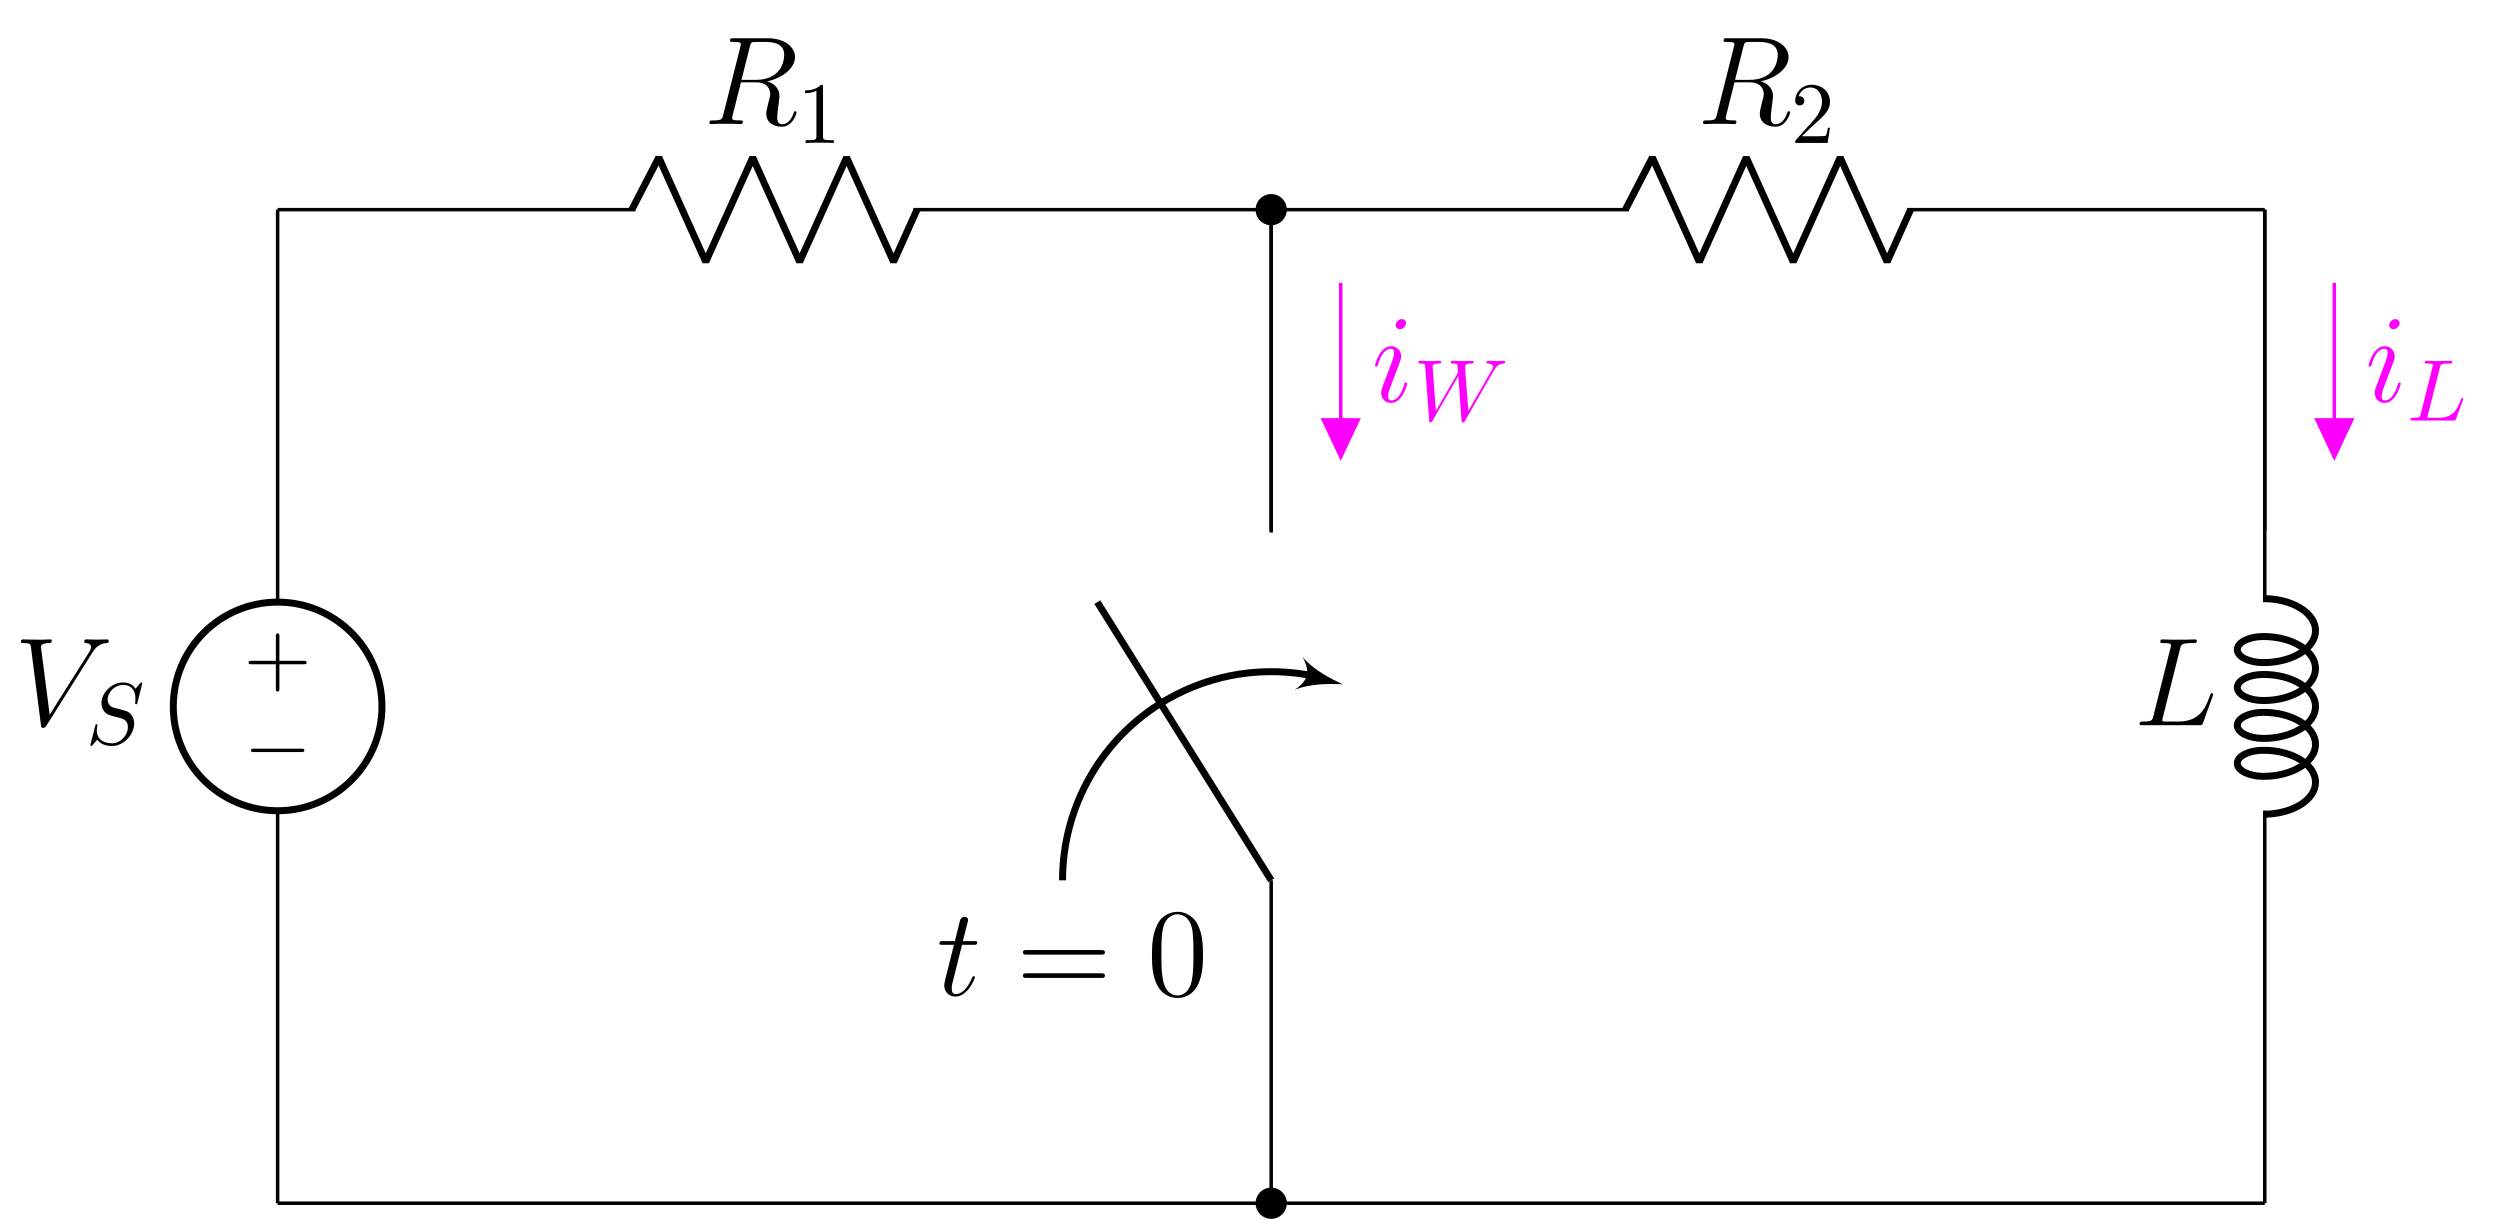
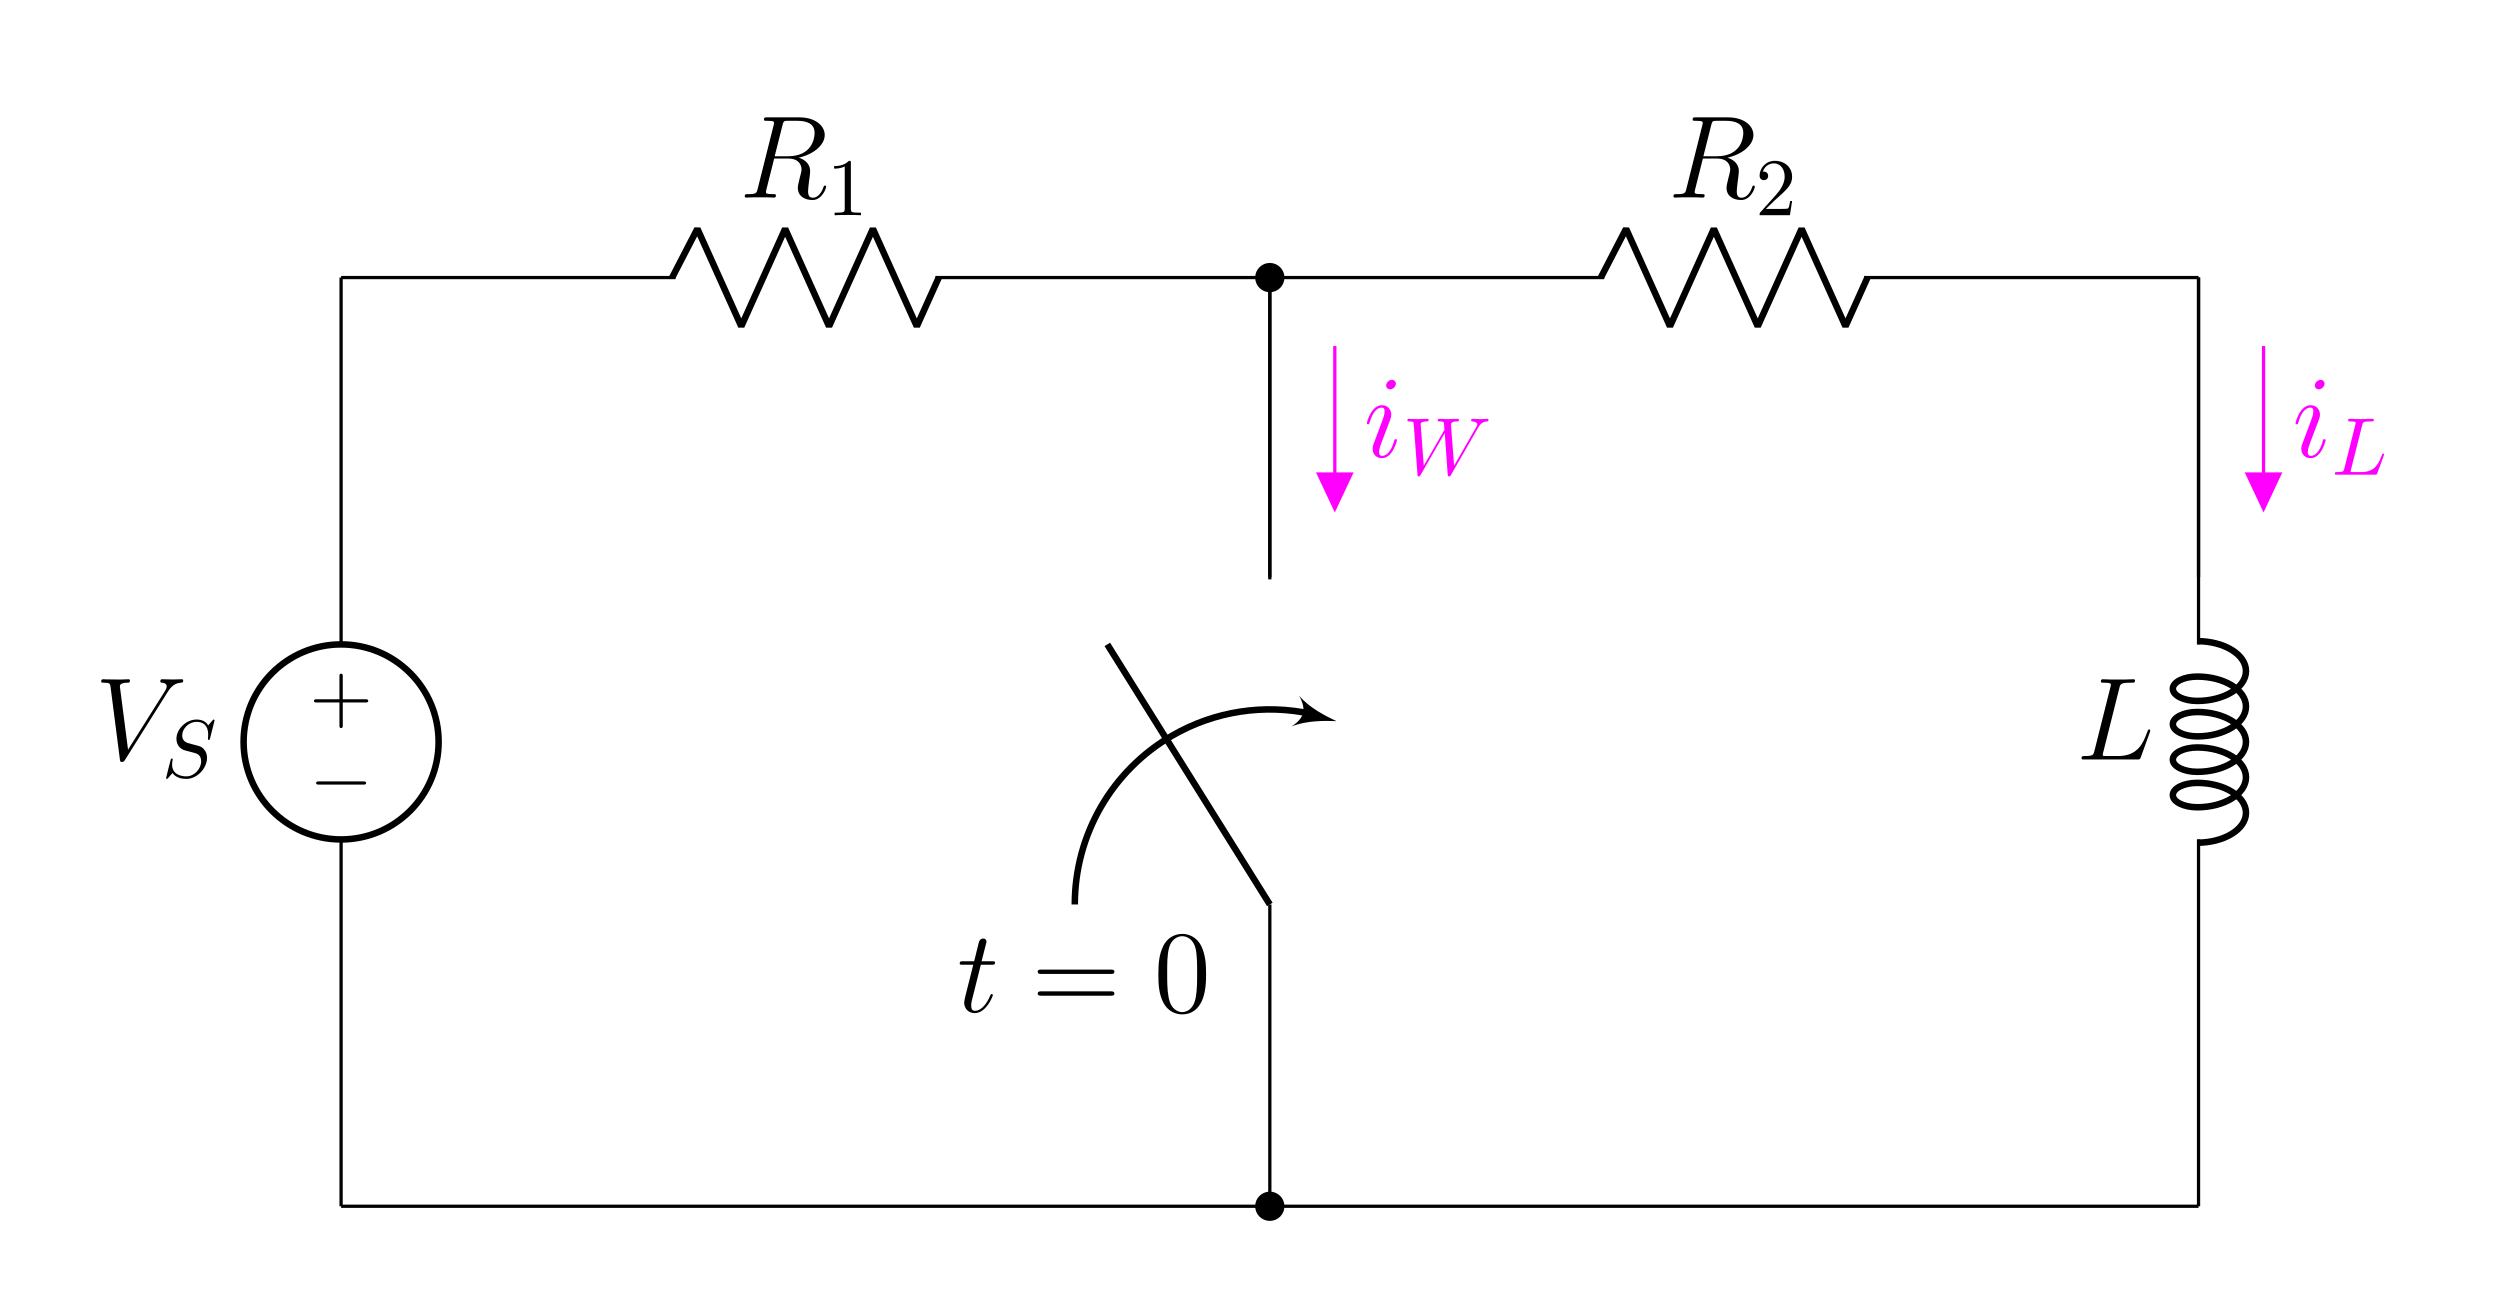
- <svg xmlns="http://www.w3.org/2000/svg" xmlns:xlink="http://www.w3.org/1999/xlink" width="285.303pt" height="139.099pt" viewBox="0 0 285.303 139.099" version="1.1">
+ <svg xmlns="http://www.w3.org/2000/svg" xmlns:xlink="http://www.w3.org/1999/xlink" width="305.228pt" height="159.024pt" viewBox="0 0 305.228 159.024" version="1.1">
  <defs>
    <g>
      <symbol overflow="visible" id="glyph0-0">
        <path style="stroke:none;" d="" />
      </symbol>
      <symbol overflow="visible" id="glyph0-1">
        <path style="stroke:none;" d="M -4.078 2.297 L -6.859 2.297 C -7 2.297 -7.188 2.297 -7.188 2.5 C -7.188 2.688 -7 2.688 -6.859 2.688 L -4.078 2.688 L -4.078 5.484 C -4.078 5.625 -4.078 5.812 -3.875 5.812 C -3.672 5.812 -3.672 5.625 -3.672 5.484 L -3.672 2.688 L -0.891 2.688 C -0.75 2.688 -0.562 2.688 -0.562 2.5 C -0.562 2.297 -0.75 2.297 -0.891 2.297 L -3.672 2.297 L -3.672 -0.5 C -3.672 -0.641 -3.672 -0.828 -3.875 -0.828 C -4.078 -0.828 -4.078 -0.641 -4.078 -0.5 Z M -4.078 2.297 " />
      </symbol>
      <symbol overflow="visible" id="glyph1-0">
        <path style="stroke:none;" d="" />
      </symbol>
      <symbol overflow="visible" id="glyph1-1">
        <path style="stroke:none;" d="M -6.562 2.297 C -6.734 2.297 -6.922 2.297 -6.922 2.5 C -6.922 2.688 -6.734 2.688 -6.562 2.688 L -1.172 2.688 C -1 2.688 -0.828 2.688 -0.828 2.5 C -0.828 2.297 -1 2.297 -1.172 2.297 Z M -6.562 2.297 " />
      </symbol>
      <symbol overflow="visible" id="glyph2-0">
        <path style="stroke:none;" d="" />
      </symbol>
      <symbol overflow="visible" id="glyph2-1">
        <path style="stroke:none;" d="M 8.875 -8.203 C 9.359 -8.984 9.812 -9.328 10.547 -9.375 C 10.688 -9.391 10.797 -9.391 10.797 -9.656 C 10.797 -9.703 10.766 -9.797 10.641 -9.797 C 10.391 -9.797 9.766 -9.766 9.516 -9.766 C 9.094 -9.766 8.656 -9.797 8.266 -9.797 C 8.141 -9.797 8 -9.797 8 -9.531 C 8 -9.391 8.141 -9.375 8.188 -9.375 C 8.719 -9.344 8.781 -9.078 8.781 -8.906 C 8.781 -8.688 8.578 -8.359 8.562 -8.344 L 4.062 -1.203 L 3.062 -8.938 C 3.062 -9.359 3.797 -9.375 3.953 -9.375 C 4.172 -9.375 4.297 -9.375 4.297 -9.656 C 4.297 -9.797 4.141 -9.797 4.109 -9.797 C 3.859 -9.797 3.578 -9.766 3.328 -9.766 L 2.531 -9.766 C 1.484 -9.766 1.047 -9.797 1.031 -9.797 C 0.953 -9.797 0.781 -9.797 0.781 -9.531 C 0.781 -9.375 0.875 -9.375 1.109 -9.375 C 1.844 -9.375 1.875 -9.25 1.922 -8.891 L 3.062 -0.047 C 3.109 0.266 3.109 0.297 3.312 0.297 C 3.484 0.297 3.562 0.266 3.703 0.031 Z M 8.875 -8.203 " />
      </symbol>
      <symbol overflow="visible" id="glyph2-2">
        <path style="stroke:none;" d="M 5.266 -8.688 C 5.391 -9.234 5.438 -9.375 6.703 -9.375 C 7.078 -9.375 7.188 -9.375 7.188 -9.656 C 7.188 -9.797 7.031 -9.797 6.969 -9.797 C 6.688 -9.797 6.359 -9.766 6.062 -9.766 L 4.141 -9.766 C 3.875 -9.766 3.562 -9.797 3.281 -9.797 C 3.172 -9.797 3.016 -9.797 3.016 -9.531 C 3.016 -9.375 3.141 -9.375 3.359 -9.375 C 4.234 -9.375 4.234 -9.266 4.234 -9.109 C 4.234 -9.078 4.234 -9 4.172 -8.781 L 2.234 -1.062 C 2.109 -0.562 2.078 -0.422 1.078 -0.422 C 0.797 -0.422 0.656 -0.422 0.656 -0.156 C 0.656 0 0.75 0 1.031 0 L 7.453 0 C 7.781 0 7.781 -0.016 7.891 -0.266 L 9 -3.328 C 9.016 -3.406 9.047 -3.484 9.047 -3.531 C 9.047 -3.609 8.984 -3.672 8.906 -3.672 C 8.891 -3.672 8.828 -3.672 8.797 -3.609 C 8.766 -3.594 8.766 -3.578 8.656 -3.297 C 8.188 -2.031 7.547 -0.422 5.125 -0.422 L 3.75 -0.422 C 3.547 -0.422 3.516 -0.422 3.422 -0.438 C 3.266 -0.438 3.25 -0.469 3.25 -0.594 C 3.25 -0.688 3.281 -0.781 3.312 -0.906 Z M 5.266 -8.688 " />
      </symbol>
      <symbol overflow="visible" id="glyph2-3">
        <path style="stroke:none;" d="M 5.281 -8.828 C 5.406 -9.359 5.469 -9.375 6.031 -9.375 L 7.062 -9.375 C 8.297 -9.375 9.203 -9.016 9.203 -7.891 C 9.203 -7.156 8.828 -5.047 5.953 -5.047 L 4.328 -5.047 Z M 7.266 -4.875 C 9.047 -5.266 10.438 -6.406 10.438 -7.641 C 10.438 -8.766 9.312 -9.797 7.312 -9.797 L 3.422 -9.797 C 3.141 -9.797 3.016 -9.797 3.016 -9.531 C 3.016 -9.375 3.109 -9.375 3.391 -9.375 C 4.25 -9.375 4.25 -9.266 4.25 -9.109 C 4.25 -9.078 4.25 -9 4.188 -8.781 L 2.25 -1.062 C 2.125 -0.562 2.094 -0.422 1.109 -0.422 C 0.781 -0.422 0.672 -0.422 0.672 -0.141 C 0.672 0 0.828 0 0.875 0 C 1.141 0 1.438 -0.031 1.703 -0.031 L 3.406 -0.031 C 3.656 -0.031 3.953 0 4.219 0 C 4.328 0 4.484 0 4.484 -0.266 C 4.484 -0.422 4.359 -0.422 4.141 -0.422 C 3.266 -0.422 3.266 -0.531 3.266 -0.672 C 3.266 -0.688 3.266 -0.781 3.297 -0.906 L 4.266 -4.766 L 5.984 -4.766 C 7.344 -4.766 7.609 -3.906 7.609 -3.422 C 7.609 -3.219 7.453 -2.656 7.359 -2.281 C 7.203 -1.625 7.156 -1.469 7.156 -1.188 C 7.156 -0.172 7.984 0.297 8.953 0.297 C 10.109 0.297 10.609 -1.125 10.609 -1.312 C 10.609 -1.422 10.547 -1.469 10.453 -1.469 C 10.344 -1.469 10.312 -1.375 10.281 -1.266 C 9.938 -0.25 9.359 0.016 9 0.016 C 8.641 0.016 8.406 -0.141 8.406 -0.781 C 8.406 -1.141 8.578 -2.438 8.594 -2.516 C 8.656 -3.047 8.656 -3.094 8.656 -3.219 C 8.656 -4.266 7.812 -4.703 7.266 -4.875 Z M 7.266 -4.875 " />
      </symbol>
      <symbol overflow="visible" id="glyph2-4">
        <path style="stroke:none;" d="M 4.062 -2.047 C 4.062 -2.125 4 -2.188 3.922 -2.188 C 3.781 -2.188 3.766 -2.141 3.703 -1.891 C 3.328 -0.594 2.734 -0.141 2.266 -0.141 C 2.094 -0.141 1.891 -0.188 1.891 -0.609 C 1.891 -1 2.062 -1.438 2.219 -1.859 L 3.234 -4.531 C 3.266 -4.641 3.375 -4.906 3.375 -5.172 C 3.375 -5.781 2.938 -6.328 2.234 -6.328 C 0.922 -6.328 0.391 -4.25 0.391 -4.125 C 0.391 -4.078 0.438 -4 0.547 -4 C 0.672 -4 0.688 -4.062 0.75 -4.266 C 1.094 -5.469 1.641 -6.031 2.188 -6.031 C 2.328 -6.031 2.562 -6.031 2.562 -5.562 C 2.562 -5.188 2.375 -4.719 2.266 -4.406 L 1.266 -1.734 C 1.172 -1.5 1.094 -1.281 1.094 -1.016 C 1.094 -0.375 1.531 0.141 2.219 0.141 C 3.547 0.141 4.062 -1.953 4.062 -2.047 Z M 3.938 -8.953 C 3.938 -9.172 3.766 -9.422 3.453 -9.422 C 3.125 -9.422 2.75 -9.109 2.75 -8.734 C 2.75 -8.375 3.062 -8.266 3.234 -8.266 C 3.609 -8.266 3.938 -8.641 3.938 -8.953 Z M 3.938 -8.953 " />
      </symbol>
      <symbol overflow="visible" id="glyph2-5">
        <path style="stroke:none;" d="M 2.891 -5.766 L 4.203 -5.766 C 4.469 -5.766 4.625 -5.766 4.625 -6.031 C 4.625 -6.188 4.531 -6.188 4.25 -6.188 L 2.984 -6.188 L 3.516 -8.281 C 3.578 -8.484 3.578 -8.5 3.578 -8.609 C 3.578 -8.828 3.391 -8.969 3.203 -8.969 C 3.078 -8.969 2.75 -8.922 2.641 -8.469 L 2.078 -6.188 L 0.734 -6.188 C 0.438 -6.188 0.312 -6.188 0.312 -5.906 C 0.312 -5.766 0.422 -5.766 0.688 -5.766 L 1.969 -5.766 L 1.016 -1.984 C 0.906 -1.484 0.859 -1.328 0.859 -1.141 C 0.859 -0.469 1.328 0.141 2.141 0.141 C 3.578 0.141 4.359 -1.953 4.359 -2.047 C 4.359 -2.141 4.297 -2.188 4.219 -2.188 C 4.188 -2.188 4.125 -2.188 4.109 -2.125 C 4.094 -2.109 4.078 -2.094 3.969 -1.859 C 3.672 -1.141 3.016 -0.141 2.188 -0.141 C 1.75 -0.141 1.719 -0.5 1.719 -0.812 C 1.719 -0.828 1.719 -1.109 1.766 -1.281 Z M 2.891 -5.766 " />
      </symbol>
      <symbol overflow="visible" id="glyph3-0">
        <path style="stroke:none;" d="" />
      </symbol>
      <symbol overflow="visible" id="glyph3-1">
        <path style="stroke:none;" d="M 6.438 -6.922 C 6.438 -6.953 6.406 -7.031 6.312 -7.031 C 6.266 -7.031 6.266 -7.016 6.141 -6.875 L 5.656 -6.312 C 5.406 -6.781 4.891 -7.031 4.234 -7.031 C 2.969 -7.031 1.781 -5.875 1.781 -4.672 C 1.781 -3.875 2.297 -3.406 2.812 -3.266 L 3.875 -2.984 C 4.25 -2.891 4.797 -2.734 4.797 -1.922 C 4.797 -1.031 3.984 -0.094 3 -0.094 C 2.359 -0.094 1.25 -0.312 1.25 -1.547 C 1.25 -1.781 1.312 -2.031 1.312 -2.078 C 1.328 -2.125 1.328 -2.141 1.328 -2.156 C 1.328 -2.25 1.266 -2.266 1.219 -2.266 C 1.172 -2.266 1.141 -2.25 1.109 -2.219 C 1.078 -2.188 0.516 0.094 0.516 0.125 C 0.516 0.172 0.562 0.219 0.625 0.219 C 0.672 0.219 0.688 0.203 0.812 0.062 L 1.297 -0.5 C 1.719 0.078 2.406 0.219 2.984 0.219 C 4.344 0.219 5.516 -1.109 5.516 -2.344 C 5.516 -3.031 5.172 -3.375 5.031 -3.516 C 4.797 -3.734 4.641 -3.781 3.766 -4 C 3.531 -4.062 3.188 -4.172 3.094 -4.188 C 2.828 -4.281 2.484 -4.562 2.484 -5.094 C 2.484 -5.906 3.281 -6.75 4.234 -6.75 C 5.047 -6.75 5.656 -6.312 5.656 -5.203 C 5.656 -4.891 5.625 -4.703 5.625 -4.641 C 5.625 -4.641 5.625 -4.547 5.734 -4.547 C 5.844 -4.547 5.859 -4.578 5.891 -4.75 Z M 6.438 -6.922 " />
      </symbol>
      <symbol overflow="visible" id="glyph3-2">
        <path style="stroke:none;" d="M 9.141 -5.656 C 9.391 -6.094 9.625 -6.453 10.266 -6.5 C 10.344 -6.516 10.453 -6.516 10.453 -6.703 C 10.453 -6.734 10.406 -6.812 10.328 -6.812 C 10.094 -6.812 9.812 -6.781 9.562 -6.781 C 9.219 -6.781 8.859 -6.812 8.516 -6.812 C 8.469 -6.812 8.328 -6.812 8.328 -6.625 C 8.328 -6.516 8.422 -6.5 8.484 -6.5 C 8.719 -6.484 9.078 -6.406 9.078 -6.109 C 9.078 -6 9.016 -5.922 8.938 -5.781 L 6.25 -1.094 L 5.875 -6.031 C 5.875 -6.234 5.859 -6.484 6.578 -6.5 C 6.75 -6.5 6.844 -6.5 6.844 -6.703 C 6.844 -6.797 6.734 -6.812 6.703 -6.812 C 6.297 -6.812 5.875 -6.781 5.484 -6.781 C 5.25 -6.781 4.672 -6.812 4.438 -6.812 C 4.375 -6.812 4.25 -6.812 4.25 -6.609 C 4.25 -6.5 4.344 -6.5 4.484 -6.5 C 4.922 -6.5 5 -6.438 5.016 -6.25 L 5.078 -5.484 L 2.547 -1.094 L 2.172 -6.141 C 2.172 -6.266 2.172 -6.484 2.938 -6.5 C 3.031 -6.5 3.141 -6.5 3.141 -6.703 C 3.141 -6.812 3.016 -6.812 3 -6.812 C 2.609 -6.812 2.188 -6.781 1.781 -6.781 C 1.422 -6.781 1.062 -6.812 0.734 -6.812 C 0.672 -6.812 0.547 -6.812 0.547 -6.625 C 0.547 -6.5 0.641 -6.5 0.797 -6.5 C 1.297 -6.5 1.312 -6.406 1.328 -6.125 L 1.781 -0.047 C 1.781 0.141 1.797 0.219 1.938 0.219 C 2.047 0.219 2.078 0.156 2.172 0.016 L 5.109 -5.078 L 5.469 -0.047 C 5.5 0.172 5.516 0.219 5.625 0.219 C 5.766 0.219 5.828 0.125 5.875 0.031 Z M 9.141 -5.656 " />
      </symbol>
      <symbol overflow="visible" id="glyph3-3">
        <path style="stroke:none;" d="M 3.734 -6.031 C 3.812 -6.391 3.844 -6.5 4.781 -6.5 C 5.078 -6.5 5.156 -6.5 5.156 -6.688 C 5.156 -6.812 5.047 -6.812 5 -6.812 C 4.672 -6.812 3.859 -6.781 3.531 -6.781 C 3.234 -6.781 2.5 -6.812 2.203 -6.812 C 2.141 -6.812 2.016 -6.812 2.016 -6.609 C 2.016 -6.5 2.109 -6.5 2.297 -6.5 C 2.312 -6.5 2.5 -6.5 2.672 -6.484 C 2.844 -6.453 2.938 -6.453 2.938 -6.312 C 2.938 -6.281 2.938 -6.25 2.906 -6.125 L 1.562 -0.781 C 1.469 -0.391 1.453 -0.312 0.656 -0.312 C 0.484 -0.312 0.391 -0.312 0.391 -0.109 C 0.391 0 0.484 0 0.656 0 L 5.281 0 C 5.516 0 5.516 0 5.578 -0.172 L 6.375 -2.328 C 6.406 -2.438 6.406 -2.453 6.406 -2.469 C 6.406 -2.5 6.375 -2.578 6.297 -2.578 C 6.203 -2.578 6.188 -2.516 6.125 -2.359 C 5.781 -1.453 5.344 -0.312 3.625 -0.312 L 2.688 -0.312 C 2.547 -0.312 2.516 -0.312 2.469 -0.312 C 2.359 -0.328 2.328 -0.344 2.328 -0.422 C 2.328 -0.453 2.328 -0.469 2.375 -0.641 Z M 3.734 -6.031 " />
      </symbol>
      <symbol overflow="visible" id="glyph4-0">
        <path style="stroke:none;" d="" />
      </symbol>
      <symbol overflow="visible" id="glyph4-1">
        <path style="stroke:none;" d="M 2.938 -6.375 C 2.938 -6.625 2.938 -6.641 2.703 -6.641 C 2.078 -6 1.203 -6 0.891 -6 L 0.891 -5.688 C 1.094 -5.688 1.672 -5.688 2.188 -5.953 L 2.188 -0.781 C 2.188 -0.422 2.156 -0.312 1.266 -0.312 L 0.953 -0.312 L 0.953 0 C 1.297 -0.031 2.156 -0.031 2.562 -0.031 C 2.953 -0.031 3.828 -0.031 4.172 0 L 4.172 -0.312 L 3.859 -0.312 C 2.953 -0.312 2.938 -0.422 2.938 -0.781 Z M 2.938 -6.375 " />
      </symbol>
      <symbol overflow="visible" id="glyph4-2">
        <path style="stroke:none;" d="M 1.266 -0.766 L 2.328 -1.797 C 3.875 -3.172 4.469 -3.703 4.469 -4.703 C 4.469 -5.844 3.578 -6.641 2.359 -6.641 C 1.234 -6.641 0.5 -5.719 0.5 -4.828 C 0.5 -4.281 1 -4.281 1.031 -4.281 C 1.203 -4.281 1.547 -4.391 1.547 -4.812 C 1.547 -5.062 1.359 -5.328 1.016 -5.328 C 0.938 -5.328 0.922 -5.328 0.891 -5.312 C 1.109 -5.969 1.656 -6.328 2.234 -6.328 C 3.141 -6.328 3.562 -5.516 3.562 -4.703 C 3.562 -3.906 3.078 -3.125 2.516 -2.5 L 0.609 -0.375 C 0.5 -0.266 0.5 -0.234 0.5 0 L 4.203 0 L 4.469 -1.734 L 4.234 -1.734 C 4.172 -1.438 4.109 -1 4 -0.844 C 3.938 -0.766 3.281 -0.766 3.062 -0.766 Z M 1.266 -0.766 " />
      </symbol>
      <symbol overflow="visible" id="glyph5-0">
        <path style="stroke:none;" d="" />
      </symbol>
      <symbol overflow="visible" id="glyph5-1">
        <path style="stroke:none;" d="M 9.688 -4.641 C 9.891 -4.641 10.141 -4.641 10.141 -4.906 C 10.141 -5.172 9.891 -5.172 9.688 -5.172 L 1.234 -5.172 C 1.031 -5.172 0.781 -5.172 0.781 -4.922 C 0.781 -4.641 1.016 -4.641 1.234 -4.641 Z M 9.688 -1.984 C 9.891 -1.984 10.141 -1.984 10.141 -2.234 C 10.141 -2.516 9.891 -2.516 9.688 -2.516 L 1.234 -2.516 C 1.031 -2.516 0.781 -2.516 0.781 -2.25 C 0.781 -1.984 1.016 -1.984 1.234 -1.984 Z M 9.688 -1.984 " />
      </symbol>
      <symbol overflow="visible" id="glyph5-2">
        <path style="stroke:none;" d="M 6.422 -4.594 C 6.422 -5.781 6.359 -6.938 5.844 -8.031 C 5.25 -9.219 4.219 -9.531 3.516 -9.531 C 2.688 -9.531 1.656 -9.125 1.141 -7.938 C 0.734 -7.031 0.594 -6.141 0.594 -4.594 C 0.594 -3.203 0.688 -2.156 1.203 -1.141 C 1.766 -0.047 2.75 0.297 3.5 0.297 C 4.75 0.297 5.469 -0.438 5.875 -1.281 C 6.391 -2.359 6.422 -3.766 6.422 -4.594 Z M 3.5 0.016 C 3.047 0.016 2.109 -0.25 1.844 -1.812 C 1.672 -2.672 1.672 -3.766 1.672 -4.766 C 1.672 -5.938 1.672 -7 1.906 -7.844 C 2.156 -8.812 2.891 -9.25 3.5 -9.25 C 4.047 -9.25 4.875 -8.922 5.156 -7.688 C 5.328 -6.875 5.328 -5.734 5.328 -4.766 C 5.328 -3.797 5.328 -2.719 5.172 -1.844 C 4.906 -0.266 4 0.016 3.5 0.016 Z M 3.5 0.016 " />
      </symbol>
    </g>
-     <clipPath id="clip1">
-       <path d="M 137 130 L 153 130 L 153 139.098 L 137 139.098 Z M 137 130 " />
-     </clipPath>
  </defs>
  <g id="surface1">
-     <path style="fill:none;stroke-width:0.399;stroke-linecap:butt;stroke-linejoin:miter;stroke:rgb(0%,0%,0%);stroke-opacity:1;stroke-miterlimit:10;" d="M -0 0.001 L -0 0.2 M -0 0.001 L -0 44.79 M -0 68.598 L -0 113.387 M -0 113.188 L -0 113.387 " transform="matrix(1,0,0,-1,31.684,137.313)" />
-     <path style="fill:none;stroke-width:0.797;stroke-linecap:butt;stroke-linejoin:miter;stroke:rgb(0%,0%,0%);stroke-opacity:1;stroke-miterlimit:10;" d="M -11.907 56.692 C -11.907 50.118 -6.575 44.79 -0 44.79 C 6.574 44.79 11.906 50.118 11.906 56.692 C 11.906 63.27 6.574 68.598 -0 68.598 C -6.575 68.598 -11.907 63.27 -11.907 56.692 Z M -11.907 56.692 " transform="matrix(1,0,0,-1,31.684,137.313)" />
+     <path style="fill:none;stroke-width:0.399;stroke-linecap:butt;stroke-linejoin:miter;stroke:rgb(0%,0%,0%);stroke-opacity:1;stroke-miterlimit:10;" d="M -0.001 0.002 L -0.001 0.201 M -0.001 0.002 L -0.001 44.787 M -0.001 68.599 L -0.001 113.388 M -0.001 113.189 L -0.001 113.388 " transform="matrix(1,0,0,-1,41.646,147.275)" />
+     <path style="fill:none;stroke-width:0.797;stroke-linecap:butt;stroke-linejoin:miter;stroke:rgb(0%,0%,0%);stroke-opacity:1;stroke-miterlimit:10;" d="M -11.904 56.693 C -11.904 50.119 -6.576 44.787 -0.001 44.787 C 6.577 44.787 11.905 50.119 11.905 56.693 C 11.905 63.267 6.577 68.599 -0.001 68.599 C -6.576 68.599 -11.904 63.267 -11.904 56.693 Z M -11.904 56.693 " transform="matrix(1,0,0,-1,41.646,147.275)" />
    <g style="fill:rgb(0%,0%,0%);fill-opacity:1;">
-       <use xlink:href="#glyph0-1" x="35.558" y="73.116" />
+       <use xlink:href="#glyph0-1" x="45.521" y="83.078" />
    </g>
    <g style="fill:rgb(0%,0%,0%);fill-opacity:1;">
-       <use xlink:href="#glyph1-1" x="35.558" y="83.142" />
+       <use xlink:href="#glyph1-1" x="45.521" y="93.104" />
    </g>
    <g style="fill:rgb(0%,0%,0%);fill-opacity:1;">
-       <use xlink:href="#glyph2-1" x="1.609" y="82.764" />
+       <use xlink:href="#glyph2-1" x="11.571" y="92.727" />
    </g>
    <g style="fill:rgb(0%,0%,0%);fill-opacity:1;">
-       <use xlink:href="#glyph3-1" x="9.798" y="84.916" />
+       <use xlink:href="#glyph3-1" x="19.76" y="94.879" />
    </g>
-     <path style="fill:none;stroke-width:0.399;stroke-linecap:butt;stroke-linejoin:miter;stroke:rgb(0%,0%,0%);stroke-opacity:1;stroke-miterlimit:10;" d="M 113.386 0.001 L 113.386 0.2 M 113.386 0.001 L 113.386 36.852 M 113.386 76.536 L 113.386 113.387 M 113.386 113.188 L 113.386 113.387 " transform="matrix(1,0,0,-1,31.684,137.313)" />
-     <path style="fill:none;stroke-width:0.797;stroke-linecap:butt;stroke-linejoin:miter;stroke:rgb(0%,0%,0%);stroke-opacity:1;stroke-miterlimit:10;" d="M 113.386 36.852 L 93.543 68.598 " transform="matrix(1,0,0,-1,31.684,137.313)" />
-     <path style="fill:none;stroke-width:0.797;stroke-linecap:butt;stroke-linejoin:bevel;stroke:rgb(0%,0%,0%);stroke-opacity:1;stroke-miterlimit:10;" d="M 89.574 36.852 C 89.574 45.356 94.117 53.219 101.48 57.473 C 106.671 60.469 112.769 61.379 118.546 60.098 " transform="matrix(1,0,0,-1,31.684,137.313)" />
-     <path style=" stroke:none;fill-rule:nonzero;fill:rgb(0%,0%,0%);fill-opacity:1;" d="M 153.215 78.086 C 152.02 77.527 149.879 76.469 148.645 74.969 C 149.566 76.66 149.32 77.664 147.723 78.742 C 149.508 77.98 151.895 78.031 153.215 78.086 Z M 153.215 78.086 " />
-     <path style="fill:none;stroke-width:0.399;stroke-linecap:butt;stroke-linejoin:miter;stroke:rgb(0%,0%,0%);stroke-opacity:1;stroke-miterlimit:10;" d="M 226.773 113.387 L 226.773 113.188 M 226.773 113.387 L 226.773 68.598 M 226.773 44.79 L 226.773 0.001 M 226.773 0.2 L 226.773 0.001 " transform="matrix(1,0,0,-1,31.684,137.313)" />
-     <path style="fill:none;stroke-width:0.797;stroke-linecap:butt;stroke-linejoin:bevel;stroke:rgb(0%,0%,0%);stroke-opacity:1;stroke-miterlimit:10;" d="M 226.617 68.997 C 229.902 68.997 232.566 67.364 232.566 65.348 C 232.566 63.329 229.902 61.696 226.617 61.696 C 224.972 61.696 223.64 62.36 223.64 63.184 C 223.64 64.004 224.972 64.672 226.617 64.672 C 229.902 64.672 232.566 63.036 232.566 61.02 C 232.566 59.004 229.902 57.368 226.617 57.368 C 224.972 57.368 223.64 58.036 223.64 58.856 C 223.64 59.68 224.972 60.344 226.617 60.344 C 229.902 60.344 232.566 58.711 232.566 56.692 C 232.566 54.676 229.902 53.043 226.617 53.043 C 224.972 53.043 223.64 53.708 223.64 54.532 C 223.64 55.352 224.972 56.02 226.617 56.02 C 229.902 56.02 232.566 54.383 232.566 52.368 C 232.566 50.352 229.902 48.715 226.617 48.715 C 224.972 48.715 223.64 49.383 223.64 50.204 C 223.64 51.028 224.972 51.692 226.617 51.692 C 229.902 51.692 232.566 50.059 232.566 48.04 C 232.566 46.024 229.902 44.391 226.617 44.391 " transform="matrix(1,0,0,-1,31.684,137.313)" />
+     <path style="fill:none;stroke-width:0.399;stroke-linecap:butt;stroke-linejoin:miter;stroke:rgb(0%,0%,0%);stroke-opacity:1;stroke-miterlimit:10;" d="M 113.389 0.002 L 113.389 0.201 M 113.389 0.002 L 113.389 36.849 M 113.389 76.537 L 113.389 113.388 M 113.389 113.189 L 113.389 113.388 " transform="matrix(1,0,0,-1,41.646,147.275)" />
+     <path style="fill:none;stroke-width:0.797;stroke-linecap:butt;stroke-linejoin:miter;stroke:rgb(0%,0%,0%);stroke-opacity:1;stroke-miterlimit:10;" d="M 113.389 36.849 L 93.545 68.599 " transform="matrix(1,0,0,-1,41.646,147.275)" />
+     <path style="fill:none;stroke-width:0.797;stroke-linecap:butt;stroke-linejoin:bevel;stroke:rgb(0%,0%,0%);stroke-opacity:1;stroke-miterlimit:10;" d="M 89.577 36.849 C 89.577 45.357 94.116 53.22 101.483 57.47 C 106.674 60.47 112.768 61.38 118.549 60.095 " transform="matrix(1,0,0,-1,41.646,147.275)" />
+     <path style=" stroke:none;fill-rule:nonzero;fill:rgb(0%,0%,0%);fill-opacity:1;" d="M 163.176 88.047 C 161.98 87.488 159.84 86.43 158.609 84.93 C 159.527 86.621 159.281 87.629 157.684 88.703 C 159.469 87.941 161.859 87.992 163.176 88.047 Z M 163.176 88.047 " />
+     <path style="fill:none;stroke-width:0.399;stroke-linecap:butt;stroke-linejoin:miter;stroke:rgb(0%,0%,0%);stroke-opacity:1;stroke-miterlimit:10;" d="M 226.776 113.388 L 226.776 113.189 M 226.776 113.388 L 226.776 68.599 M 226.776 44.787 L 226.776 0.002 M 226.776 0.201 L 226.776 0.002 " transform="matrix(1,0,0,-1,41.646,147.275)" />
+     <path style="fill:none;stroke-width:0.797;stroke-linecap:butt;stroke-linejoin:bevel;stroke:rgb(0%,0%,0%);stroke-opacity:1;stroke-miterlimit:10;" d="M 226.616 68.998 C 229.901 68.998 232.569 67.365 232.569 65.345 C 232.569 63.33 229.901 61.697 226.616 61.697 C 224.971 61.697 223.639 62.361 223.639 63.185 C 223.639 64.005 224.971 64.67 226.616 64.67 C 229.901 64.67 232.569 63.037 232.569 61.021 C 232.569 59.002 229.901 57.369 226.616 57.369 C 224.971 57.369 223.639 58.037 223.639 58.857 C 223.639 59.677 224.971 60.345 226.616 60.345 C 229.901 60.345 232.569 58.709 232.569 56.693 C 232.569 54.677 229.901 53.041 226.616 53.041 C 224.971 53.041 223.639 53.709 223.639 54.529 C 223.639 55.353 224.971 56.017 226.616 56.017 C 229.901 56.017 232.569 54.384 232.569 52.369 C 232.569 50.349 229.901 48.716 226.616 48.716 C 224.971 48.716 223.639 49.38 223.639 50.205 C 223.639 51.025 224.971 51.693 226.616 51.693 C 229.901 51.693 232.569 50.056 232.569 48.041 C 232.569 46.025 229.901 44.388 226.616 44.388 " transform="matrix(1,0,0,-1,41.646,147.275)" />
    <g style="fill:rgb(0%,0%,0%);fill-opacity:1;">
-       <use xlink:href="#glyph2-2" x="243.517" y="82.764" />
+       <use xlink:href="#glyph2-2" x="253.48" y="92.727" />
    </g>
-     <path style="fill:none;stroke-width:0.399;stroke-linecap:butt;stroke-linejoin:miter;stroke:rgb(0%,0%,0%);stroke-opacity:1;stroke-miterlimit:10;" d="M -0 0.001 L 0.199 0.001 M -0 0.001 L 56.695 0.001 M 56.695 0.001 L 113.386 0.001 M 113.187 0.001 L 113.586 0.001 M 113.386 0.001 L 170.082 0.001 M 170.082 0.001 L 226.773 0.001 M 226.574 0.001 L 226.773 0.001 " transform="matrix(1,0,0,-1,31.684,137.313)" />
-     <path style=" stroke:none;fill-rule:nonzero;fill:rgb(0%,0%,0%);fill-opacity:1;" d="M 146.66 137.312 C 146.66 136.438 145.949 135.727 145.07 135.727 C 144.195 135.727 143.484 136.438 143.484 137.312 C 143.484 138.191 144.195 138.898 145.07 138.898 C 145.949 138.898 146.66 138.191 146.66 137.312 Z M 146.66 137.312 " />
-     <g clip-path="url(#clip1)" clip-rule="nonzero">
-       <path style="fill:none;stroke-width:0.399;stroke-linecap:butt;stroke-linejoin:miter;stroke:rgb(0%,0%,0%);stroke-opacity:1;stroke-miterlimit:10;" d="M 114.976 0.001 C 114.976 0.875 114.265 1.586 113.386 1.586 C 112.511 1.586 111.8 0.875 111.8 0.001 C 111.8 -0.878 112.511 -1.585 113.386 -1.585 C 114.265 -1.585 114.976 -0.878 114.976 0.001 Z M 114.976 0.001 " transform="matrix(1,0,0,-1,31.684,137.313)" />
-     </g>
-     <path style="fill:none;stroke-width:0.399;stroke-linecap:butt;stroke-linejoin:miter;stroke:rgb(0%,0%,0%);stroke-opacity:1;stroke-miterlimit:10;" d="M -0 113.387 L 0.199 113.387 M -0 113.387 L 40.82 113.387 M 72.566 113.387 L 113.386 113.387 M 113.187 113.387 L 113.586 113.387 M 113.386 113.387 L 154.207 113.387 M 185.957 113.387 L 226.773 113.387 M 226.574 113.387 L 226.773 113.387 " transform="matrix(1,0,0,-1,31.684,137.313)" />
-     <path style="fill:none;stroke-width:0.797;stroke-linecap:butt;stroke-linejoin:bevel;stroke:rgb(0%,0%,0%);stroke-opacity:1;stroke-miterlimit:10;" d="M 40.421 113.387 L 43.5 119.34 L 48.855 107.434 L 54.214 119.34 L 59.57 107.434 L 64.929 119.34 L 70.289 107.434 L 72.964 113.387 " transform="matrix(1,0,0,-1,31.684,137.313)" />
-     <path style="fill-rule:nonzero;fill:rgb(0%,0%,0%);fill-opacity:1;stroke-width:0.399;stroke-linecap:butt;stroke-linejoin:miter;stroke:rgb(0%,0%,0%);stroke-opacity:1;stroke-miterlimit:10;" d="M 114.976 113.387 C 114.976 114.262 114.265 114.973 113.386 114.973 C 112.511 114.973 111.8 114.262 111.8 113.387 C 111.8 112.512 112.511 111.801 113.386 111.801 C 114.265 111.801 114.976 112.512 114.976 113.387 Z M 114.976 113.387 " transform="matrix(1,0,0,-1,31.684,137.313)" />
+     <path style="fill:none;stroke-width:0.399;stroke-linecap:butt;stroke-linejoin:miter;stroke:rgb(0%,0%,0%);stroke-opacity:1;stroke-miterlimit:10;" d="M -0.001 0.002 L 0.198 0.002 M -0.001 0.002 L 56.694 0.002 M 56.694 0.002 L 113.389 0.002 M 113.186 0.002 L 113.588 0.002 M 113.389 0.002 L 170.081 0.002 M 170.081 0.002 L 226.776 0.002 M 226.577 0.002 L 226.776 0.002 " transform="matrix(1,0,0,-1,41.646,147.275)" />
+     <path style="fill-rule:nonzero;fill:rgb(0%,0%,0%);fill-opacity:1;stroke-width:0.399;stroke-linecap:butt;stroke-linejoin:miter;stroke:rgb(0%,0%,0%);stroke-opacity:1;stroke-miterlimit:10;" d="M 114.975 0.002 C 114.975 0.877 114.264 1.587 113.389 1.587 C 112.51 1.587 111.799 0.877 111.799 0.002 C 111.799 -0.877 112.51 -1.588 113.389 -1.588 C 114.264 -1.588 114.975 -0.877 114.975 0.002 Z M 114.975 0.002 " transform="matrix(1,0,0,-1,41.646,147.275)" />
+     <path style="fill:none;stroke-width:0.399;stroke-linecap:butt;stroke-linejoin:miter;stroke:rgb(0%,0%,0%);stroke-opacity:1;stroke-miterlimit:10;" d="M -0.001 113.388 L 0.198 113.388 M -0.001 113.388 L 40.819 113.388 M 72.569 113.388 L 113.389 113.388 M 113.186 113.388 L 113.588 113.388 M 113.389 113.388 L 154.206 113.388 M 185.956 113.388 L 226.776 113.388 M 226.577 113.388 L 226.776 113.388 " transform="matrix(1,0,0,-1,41.646,147.275)" />
+     <path style="fill:none;stroke-width:0.797;stroke-linecap:butt;stroke-linejoin:bevel;stroke:rgb(0%,0%,0%);stroke-opacity:1;stroke-miterlimit:10;" d="M 40.42 113.388 L 43.499 119.341 L 48.858 107.435 L 54.213 119.341 L 59.573 107.435 L 64.928 119.341 L 70.288 107.435 L 72.967 113.388 " transform="matrix(1,0,0,-1,41.646,147.275)" />
+     <path style="fill-rule:nonzero;fill:rgb(0%,0%,0%);fill-opacity:1;stroke-width:0.399;stroke-linecap:butt;stroke-linejoin:miter;stroke:rgb(0%,0%,0%);stroke-opacity:1;stroke-miterlimit:10;" d="M 114.975 113.388 C 114.975 114.263 114.264 114.974 113.389 114.974 C 112.51 114.974 111.799 114.263 111.799 113.388 C 111.799 112.509 112.51 111.798 113.389 111.798 C 114.264 111.798 114.975 112.509 114.975 113.388 Z M 114.975 113.388 " transform="matrix(1,0,0,-1,41.646,147.275)" />
    <g style="fill:rgb(0%,0%,0%);fill-opacity:1;">
-       <use xlink:href="#glyph2-3" x="80.291" y="14.162" />
+       <use xlink:href="#glyph2-3" x="90.253" y="24.124" />
    </g>
    <g style="fill:rgb(0%,0%,0%);fill-opacity:1;">
-       <use xlink:href="#glyph4-1" x="90.983" y="16.314" />
+       <use xlink:href="#glyph4-1" x="100.946" y="26.276" />
    </g>
-     <path style="fill:none;stroke-width:0.797;stroke-linecap:butt;stroke-linejoin:bevel;stroke:rgb(0%,0%,0%);stroke-opacity:1;stroke-miterlimit:10;" d="M 153.808 113.387 L 156.886 119.34 L 162.242 107.434 L 167.601 119.34 L 172.961 107.434 L 178.316 119.34 L 183.675 107.434 L 186.355 113.387 " transform="matrix(1,0,0,-1,31.684,137.313)" />
+     <path style="fill:none;stroke-width:0.797;stroke-linecap:butt;stroke-linejoin:bevel;stroke:rgb(0%,0%,0%);stroke-opacity:1;stroke-miterlimit:10;" d="M 153.807 113.388 L 156.885 119.341 L 162.245 107.435 L 167.6 119.341 L 172.959 107.435 L 178.315 119.341 L 183.674 107.435 L 186.354 113.388 " transform="matrix(1,0,0,-1,41.646,147.275)" />
    <g style="fill:rgb(0%,0%,0%);fill-opacity:1;">
-       <use xlink:href="#glyph2-3" x="193.677" y="14.162" />
+       <use xlink:href="#glyph2-3" x="203.639" y="24.124" />
    </g>
    <g style="fill:rgb(0%,0%,0%);fill-opacity:1;">
-       <use xlink:href="#glyph4-2" x="204.369" y="16.314" />
+       <use xlink:href="#glyph4-2" x="214.331" y="26.276" />
    </g>
-     <path style="fill:none;stroke-width:0.399;stroke-linecap:butt;stroke-linejoin:miter;stroke:rgb(0%,0%,0%);stroke-opacity:1;stroke-miterlimit:10;" d="M 113.386 113.387 L 113.386 76.821 " transform="matrix(1,0,0,-1,31.684,137.313)" />
-     <path style="fill:none;stroke-width:0.399;stroke-linecap:butt;stroke-linejoin:miter;stroke:rgb(100%,0%,100%);stroke-opacity:1;stroke-miterlimit:10;" d="M 121.324 105.024 L 121.324 85.184 " transform="matrix(1,0,0,-1,31.684,137.313)" />
-     <path style="fill-rule:nonzero;fill:rgb(100%,0%,100%);fill-opacity:1;stroke-width:0.399;stroke-linecap:butt;stroke-linejoin:miter;stroke:rgb(100%,0%,100%);stroke-opacity:1;stroke-miterlimit:10;" d="M 121.324 89.399 L 119.339 89.399 L 121.324 85.184 L 123.308 89.399 L 121.324 89.399 " transform="matrix(1,0,0,-1,31.684,137.313)" />
+     <path style="fill:none;stroke-width:0.399;stroke-linecap:butt;stroke-linejoin:miter;stroke:rgb(0%,0%,0%);stroke-opacity:1;stroke-miterlimit:10;" d="M 113.389 113.388 L 113.389 76.818 " transform="matrix(1,0,0,-1,41.646,147.275)" />
+     <path style="fill:none;stroke-width:0.399;stroke-linecap:butt;stroke-linejoin:miter;stroke:rgb(100%,0%,100%);stroke-opacity:1;stroke-miterlimit:10;" d="M 121.323 105.025 L 121.323 85.181 " transform="matrix(1,0,0,-1,41.646,147.275)" />
+     <path style="fill-rule:nonzero;fill:rgb(100%,0%,100%);fill-opacity:1;stroke-width:0.399;stroke-linecap:butt;stroke-linejoin:miter;stroke:rgb(100%,0%,100%);stroke-opacity:1;stroke-miterlimit:10;" d="M 121.323 89.4 L 119.338 89.4 L 121.323 85.181 L 123.307 89.4 L 121.323 89.4 " transform="matrix(1,0,0,-1,41.646,147.275)" />
    <g style="fill:rgb(100%,0%,100%);fill-opacity:1;">
-       <use xlink:href="#glyph2-4" x="156.526" y="45.837" />
+       <use xlink:href="#glyph2-4" x="166.489" y="55.799" />
    </g>
    <g style="fill:rgb(100%,0%,100%);fill-opacity:1;">
-       <use xlink:href="#glyph3-2" x="161.318" y="47.989" />
+       <use xlink:href="#glyph3-2" x="171.281" y="57.951" />
    </g>
-     <path style="fill:none;stroke-width:0.399;stroke-linecap:butt;stroke-linejoin:miter;stroke:rgb(0%,0%,0%);stroke-opacity:1;stroke-miterlimit:10;" d="M 226.773 113.387 L 226.773 76.821 " transform="matrix(1,0,0,-1,31.684,137.313)" />
-     <path style="fill:none;stroke-width:0.399;stroke-linecap:butt;stroke-linejoin:miter;stroke:rgb(100%,0%,100%);stroke-opacity:1;stroke-miterlimit:10;" d="M 234.711 105.024 L 234.711 85.184 " transform="matrix(1,0,0,-1,31.684,137.313)" />
-     <path style="fill-rule:nonzero;fill:rgb(100%,0%,100%);fill-opacity:1;stroke-width:0.399;stroke-linecap:butt;stroke-linejoin:miter;stroke:rgb(100%,0%,100%);stroke-opacity:1;stroke-miterlimit:10;" d="M 234.711 89.399 L 232.726 89.399 L 234.711 85.184 L 236.695 89.399 L 234.711 89.399 " transform="matrix(1,0,0,-1,31.684,137.313)" />
+     <path style="fill:none;stroke-width:0.399;stroke-linecap:butt;stroke-linejoin:miter;stroke:rgb(0%,0%,0%);stroke-opacity:1;stroke-miterlimit:10;" d="M 226.776 113.388 L 226.776 76.818 " transform="matrix(1,0,0,-1,41.646,147.275)" />
+     <path style="fill:none;stroke-width:0.399;stroke-linecap:butt;stroke-linejoin:miter;stroke:rgb(100%,0%,100%);stroke-opacity:1;stroke-miterlimit:10;" d="M 234.713 105.025 L 234.713 85.181 " transform="matrix(1,0,0,-1,41.646,147.275)" />
+     <path style="fill-rule:nonzero;fill:rgb(100%,0%,100%);fill-opacity:1;stroke-width:0.399;stroke-linecap:butt;stroke-linejoin:miter;stroke:rgb(100%,0%,100%);stroke-opacity:1;stroke-miterlimit:10;" d="M 234.713 89.4 L 232.729 89.4 L 234.713 85.181 L 236.694 89.4 L 234.713 89.4 " transform="matrix(1,0,0,-1,41.646,147.275)" />
    <g style="fill:rgb(100%,0%,100%);fill-opacity:1;">
-       <use xlink:href="#glyph2-4" x="269.912" y="45.837" />
+       <use xlink:href="#glyph2-4" x="279.874" y="55.799" />
    </g>
    <g style="fill:rgb(100%,0%,100%);fill-opacity:1;">
-       <use xlink:href="#glyph3-3" x="274.704" y="47.989" />
+       <use xlink:href="#glyph3-3" x="284.667" y="57.951" />
    </g>
    <g style="fill:rgb(0%,0%,0%);fill-opacity:1;">
-       <use xlink:href="#glyph2-5" x="106.897" y="113.589" />
+       <use xlink:href="#glyph2-5" x="116.859" y="123.551" />
    </g>
    <g style="fill:rgb(0%,0%,0%);fill-opacity:1;">
-       <use xlink:href="#glyph5-1" x="115.954" y="113.589" />
+       <use xlink:href="#glyph5-1" x="125.917" y="123.551" />
    </g>
    <g style="fill:rgb(0%,0%,0%);fill-opacity:1;">
-       <use xlink:href="#glyph5-2" x="130.868" y="113.589" />
+       <use xlink:href="#glyph5-2" x="140.831" y="123.551" />
    </g>
  </g>
</svg>
